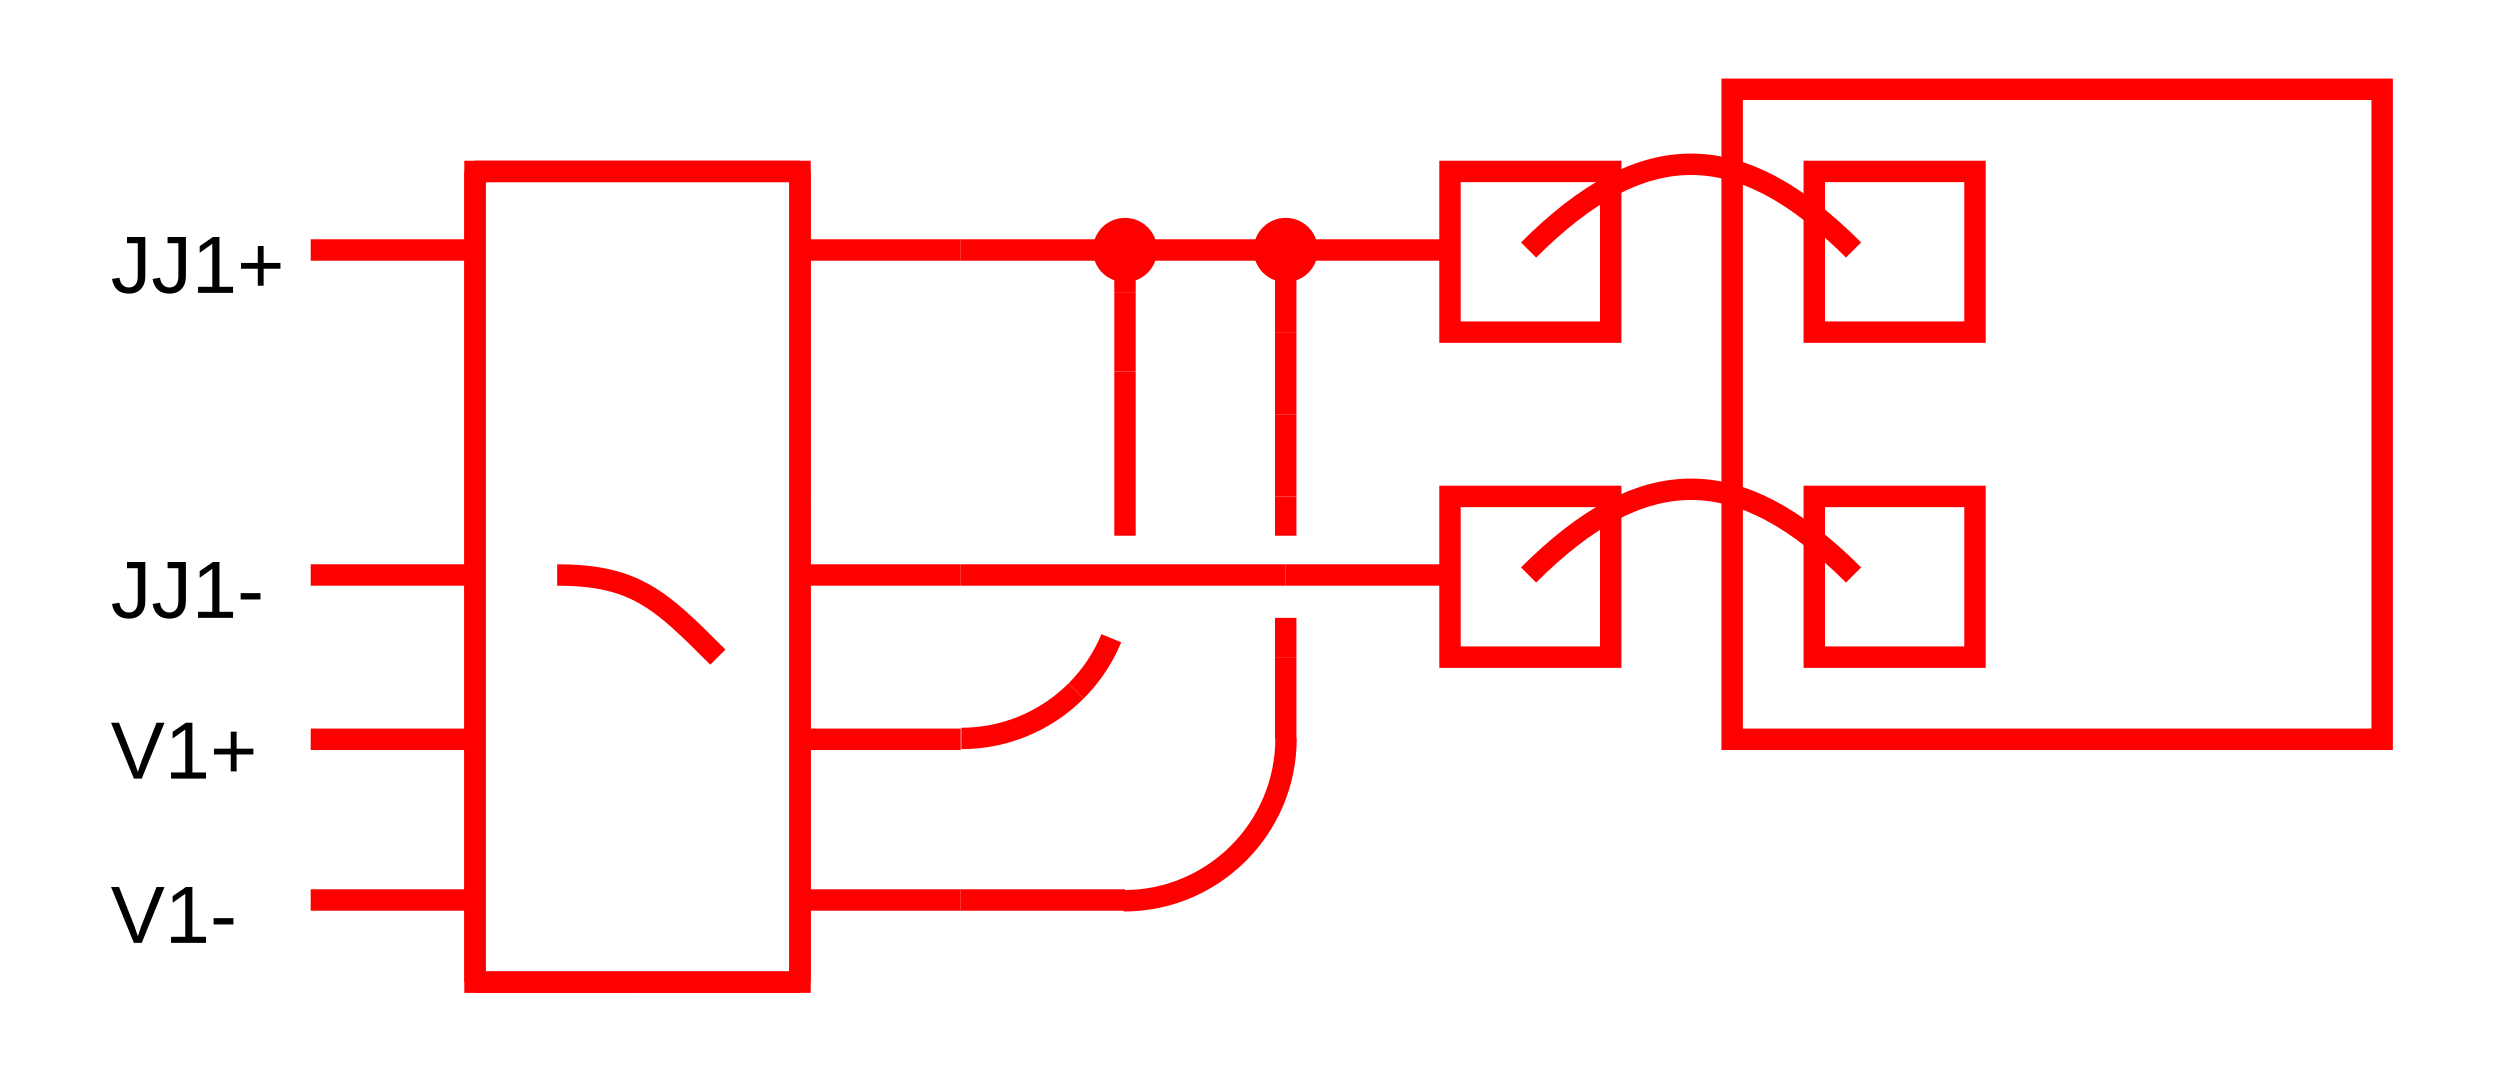
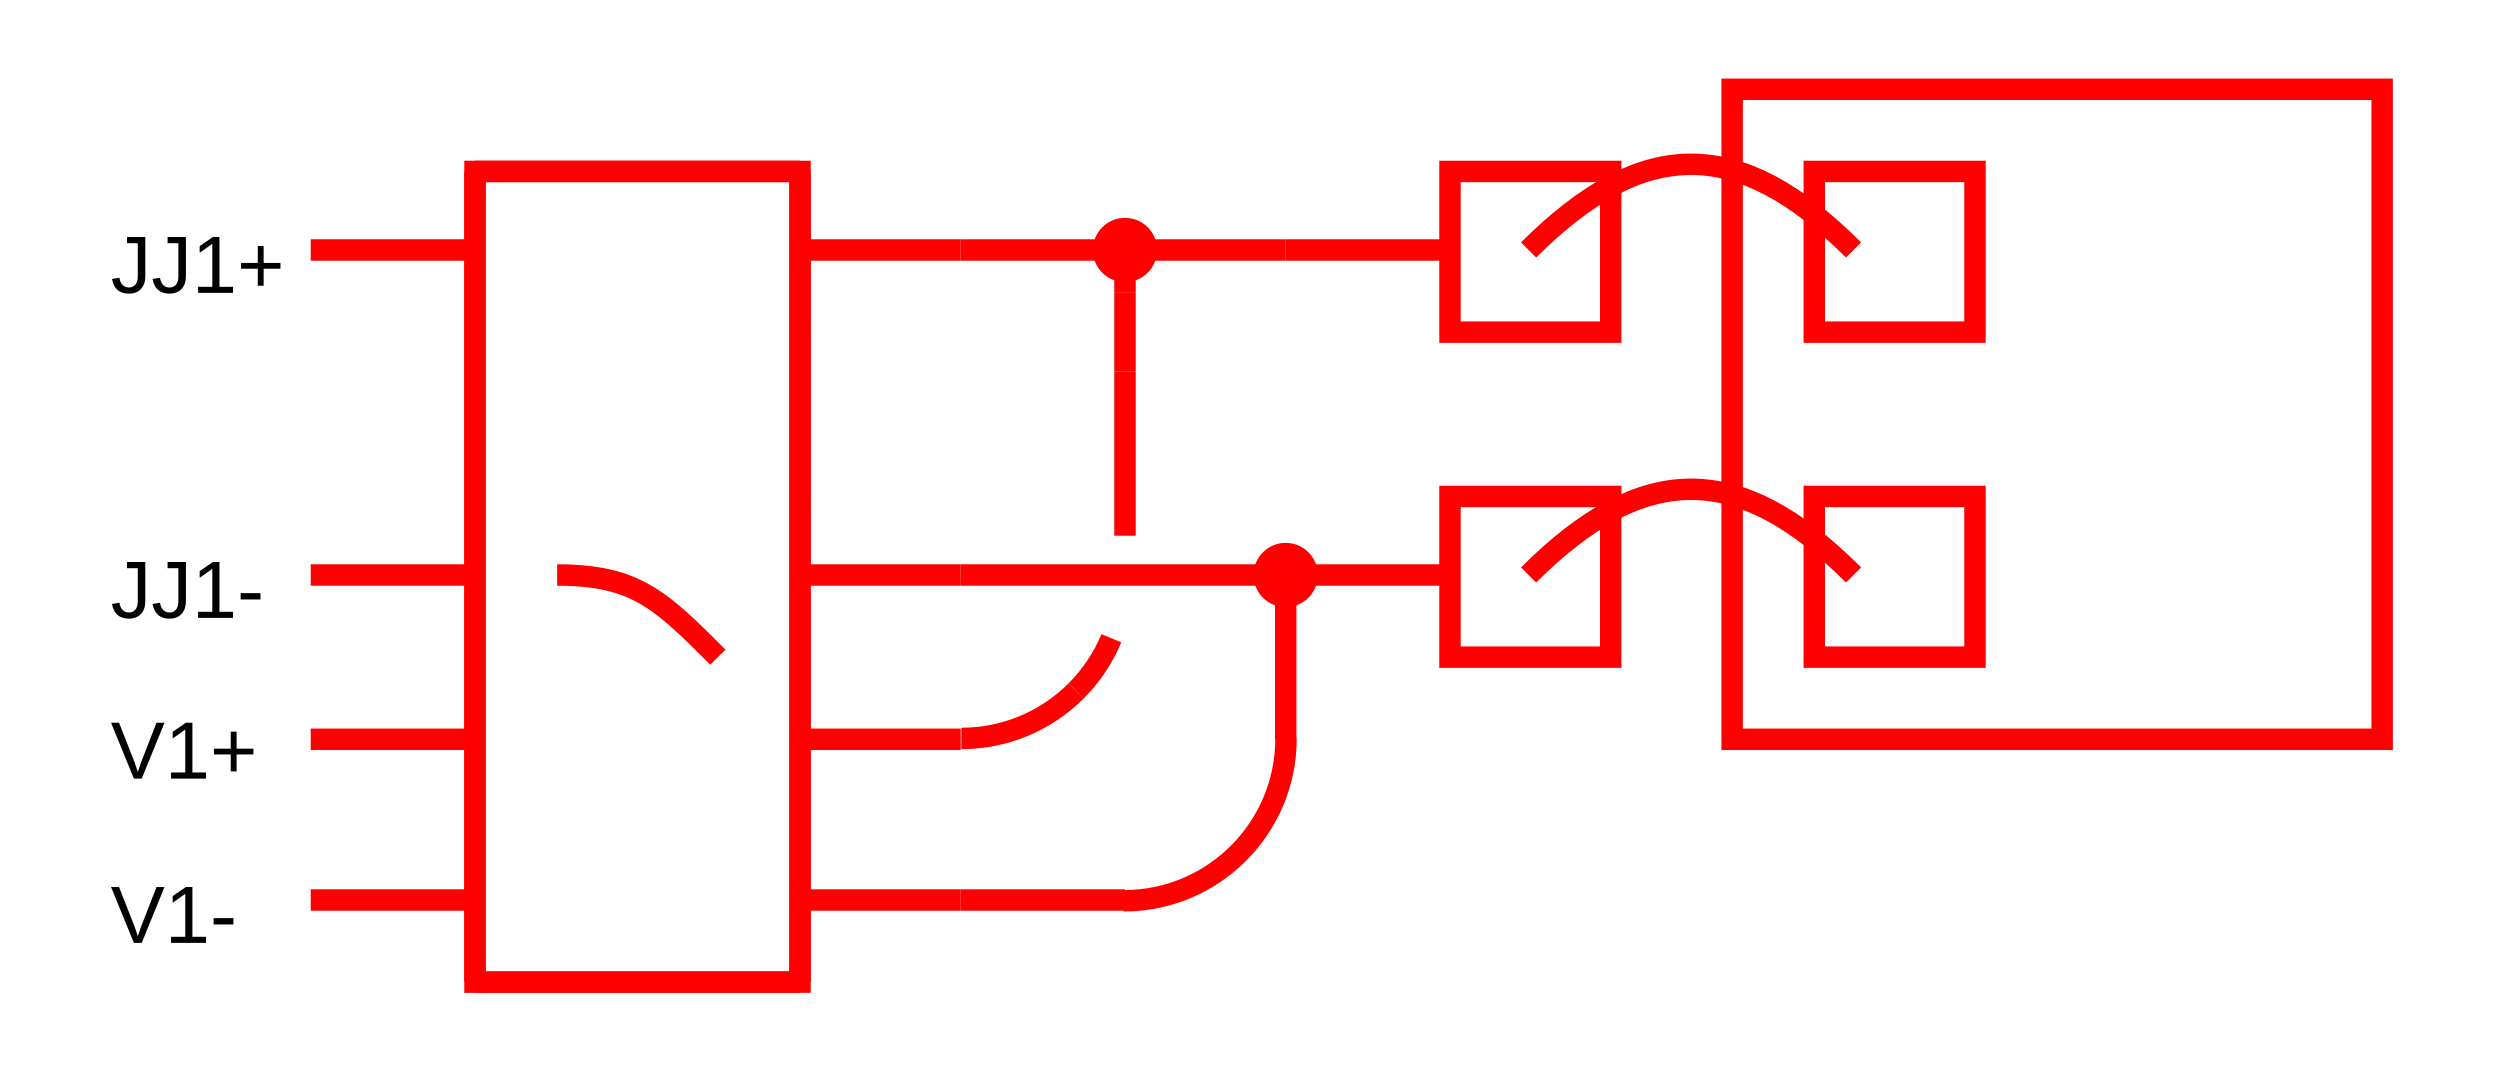
<svg xmlns="http://www.w3.org/2000/svg" width="700" height="300" viewbox="0 0 700 300">
  <line x1="87" y1="161" x2="133" y2="161" style="stroke:#ff0000;stroke-width:6" />
  <line x1="133" y1="161" x2="133" y2="116" style="stroke:#ff0000;stroke-width:6" />
  <line x1="133" y1="116" x2="133" y2="70" style="stroke:#ff0000;stroke-width:6" />
  <line x1="133" y1="70" x2="133" y2="48" style="stroke:#ff0000;stroke-width:6" />
  <line x1="133" y1="48" x2="178" y2="48" style="stroke:#ff0000;stroke-width:6" />
  <line x1="178" y1="48" x2="224" y2="48" style="stroke:#ff0000;stroke-width:6" />
  <line x1="224" y1="48" x2="224" y2="93" style="stroke:#ff0000;stroke-width:6" />
  <line x1="224" y1="93" x2="224" y2="139" style="stroke:#ff0000;stroke-width:6" />
  <line x1="224" y1="139" x2="224" y2="184" style="stroke:#ff0000;stroke-width:6" />
  <line x1="224" y1="184" x2="224" y2="229" style="stroke:#ff0000;stroke-width:6" />
  <line x1="224" y1="229" x2="224" y2="275" style="stroke:#ff0000;stroke-width:6" />
  <line x1="224" y1="275" x2="178" y2="275" style="stroke:#ff0000;stroke-width:6" />
  <line x1="178" y1="275" x2="133" y2="275" style="stroke:#ff0000;stroke-width:6" />
  <line x1="133" y1="275" x2="133" y2="229" style="stroke:#ff0000;stroke-width:6" />
  <line x1="133" y1="229" x2="133" y2="184" style="stroke:#ff0000;stroke-width:6" />
  <line x1="133" y1="184" x2="133" y2="161" style="stroke:#ff0000;stroke-width:6" />
  <line x1="133" y1="70" x2="87" y2="70" style="stroke:#ff0000;stroke-width:6" />
  <line x1="133" y1="207" x2="87" y2="207" style="stroke:#ff0000;stroke-width:6" />
  <line x1="133" y1="252" x2="87" y2="252" style="stroke:#ff0000;stroke-width:6" />
  <path d="M156,161 C178,161 185,168 201,184" fill="none" stroke-width="6" stroke="#ff0000" />
  <line x1="224" y1="161" x2="269" y2="161" style="stroke:#ff0000;stroke-width:6" />
  <line x1="224" y1="70" x2="269" y2="70" style="stroke:#ff0000;stroke-width:6" />
  <line x1="224" y1="207" x2="269" y2="207" style="stroke:#ff0000;stroke-width:6" />
  <line x1="224" y1="252" x2="269" y2="252" style="stroke:#ff0000;stroke-width:6" />
  <line x1="360" y1="161" x2="406" y2="161" style="stroke:#ff0000;stroke-width:6" />
  <path d="M451 184 L451 139 L406 139 L406 184 L451 184 Z" stroke="#ff0000" stroke-width="6" fill="none" />
  <path d="M451 93 L451 48 L406 48 L406 93 L451 93 Z" stroke="#ff0000" stroke-width="6" fill="none" />
  <path d="M667 207 L667 25 L485 25 L485 207 L667 207 Z" stroke="#ff0000" stroke-width="6" fill="none" />
  <path d="M553 93 L553 48 L508 48 L508 93 L553 93 Z" stroke="#ff0000" stroke-width="6" fill="none" />
  <path d="M553 184 L553 139 L508 139 L508 184 L553 184 Z" stroke="#ff0000" stroke-width="6" fill="none" />
  <path d="M428,161 C460,129 487,129 519,161" fill="none" stroke-width="6" stroke="#ff0000" />
  <path d="M428,70 C460,38 487,38 519,70" fill="none" stroke-width="6" stroke="#ff0000" />
  <line x1="406" y1="70" x2="360" y2="70" style="stroke:#ff0000;stroke-width:6" />
  <line x1="360" y1="161" x2="269" y2="161" style="stroke:#ff0000;stroke-width:6" />
  <line x1="360" y1="70" x2="269" y2="70" style="stroke:#ff0000;stroke-width:6" />
  <path d="M301.32 193.455           A45.455 45.455 0 0 1 269.178 206.768" fill="none" stroke="#ff0000" stroke-width="6" />
  <path d="M311.173 178.708           A45.455 45.455 0 0 1 301.32 193.455" fill="none" stroke="#ff0000" stroke-width="6" />
  <line x1="315" y1="150" x2="315" y2="104" style="stroke:#ff0000;stroke-width:6" />
  <line x1="315" y1="104" x2="315" y2="82" style="stroke:#ff0000;stroke-width:6" />
  <line x1="315" y1="82" x2="315" y2="70" style="stroke:#ff0000;stroke-width:6" />
  <circle cx="315" cy="70" r="6" stroke="#ff0000" stroke-width="6" fill="#ff0000" />
  <line x1="269" y1="252" x2="315" y2="252" style="stroke:#ff0000;stroke-width:6" />
  <path d="M360.087 206.768           A45.455 45.455 0 0 1 314.633 252.223" fill="none" stroke="#ff0000" stroke-width="6" />
-   <line x1="360" y1="207" x2="360" y2="184" style="stroke:#ff0000;stroke-width:6" />
-   <line x1="360" y1="184" x2="360" y2="173" style="stroke:#ff0000;stroke-width:6" />
-   <line x1="360" y1="150" x2="360" y2="139" style="stroke:#ff0000;stroke-width:6" />
-   <line x1="360" y1="139" x2="360" y2="116" style="stroke:#ff0000;stroke-width:6" />
-   <line x1="360" y1="116" x2="360" y2="93" style="stroke:#ff0000;stroke-width:6" />
-   <line x1="360" y1="93" x2="360" y2="70" style="stroke:#ff0000;stroke-width:6" />
-   <circle cx="360" cy="70" r="6" stroke="#ff0000" stroke-width="6" fill="#ff0000" />
+   <line x1="360" y1="207" x2="360" y2="161" style="stroke:#ff0000;stroke-width:6" />
+   <circle cx="360" cy="161" r="6" stroke="#ff0000" stroke-width="6" fill="#ff0000" />
  <path d="M133 275 L133 229 L133 184 L133 139 L133 93 L133 48 L178 48 L224 48 L224 93 L224 139 L224 184 L224 229 L224 275 L178 275 L133 275 Z" stroke="#ff0000" stroke-width="6" fill="none" />
  <text x="31" y="264" fill="#000000" font-size="22.727px" font-family="Arial">V1-</text>
  <text x="31" y="218" fill="#000000" font-size="22.727px" font-family="Arial">V1+</text>
  <text x="31" y="173" fill="#000000" font-size="22.727px" font-family="Arial">JJ1-</text>
  <text x="31" y="82" fill="#000000" font-size="22.727px" font-family="Arial">JJ1+</text>
</svg>
